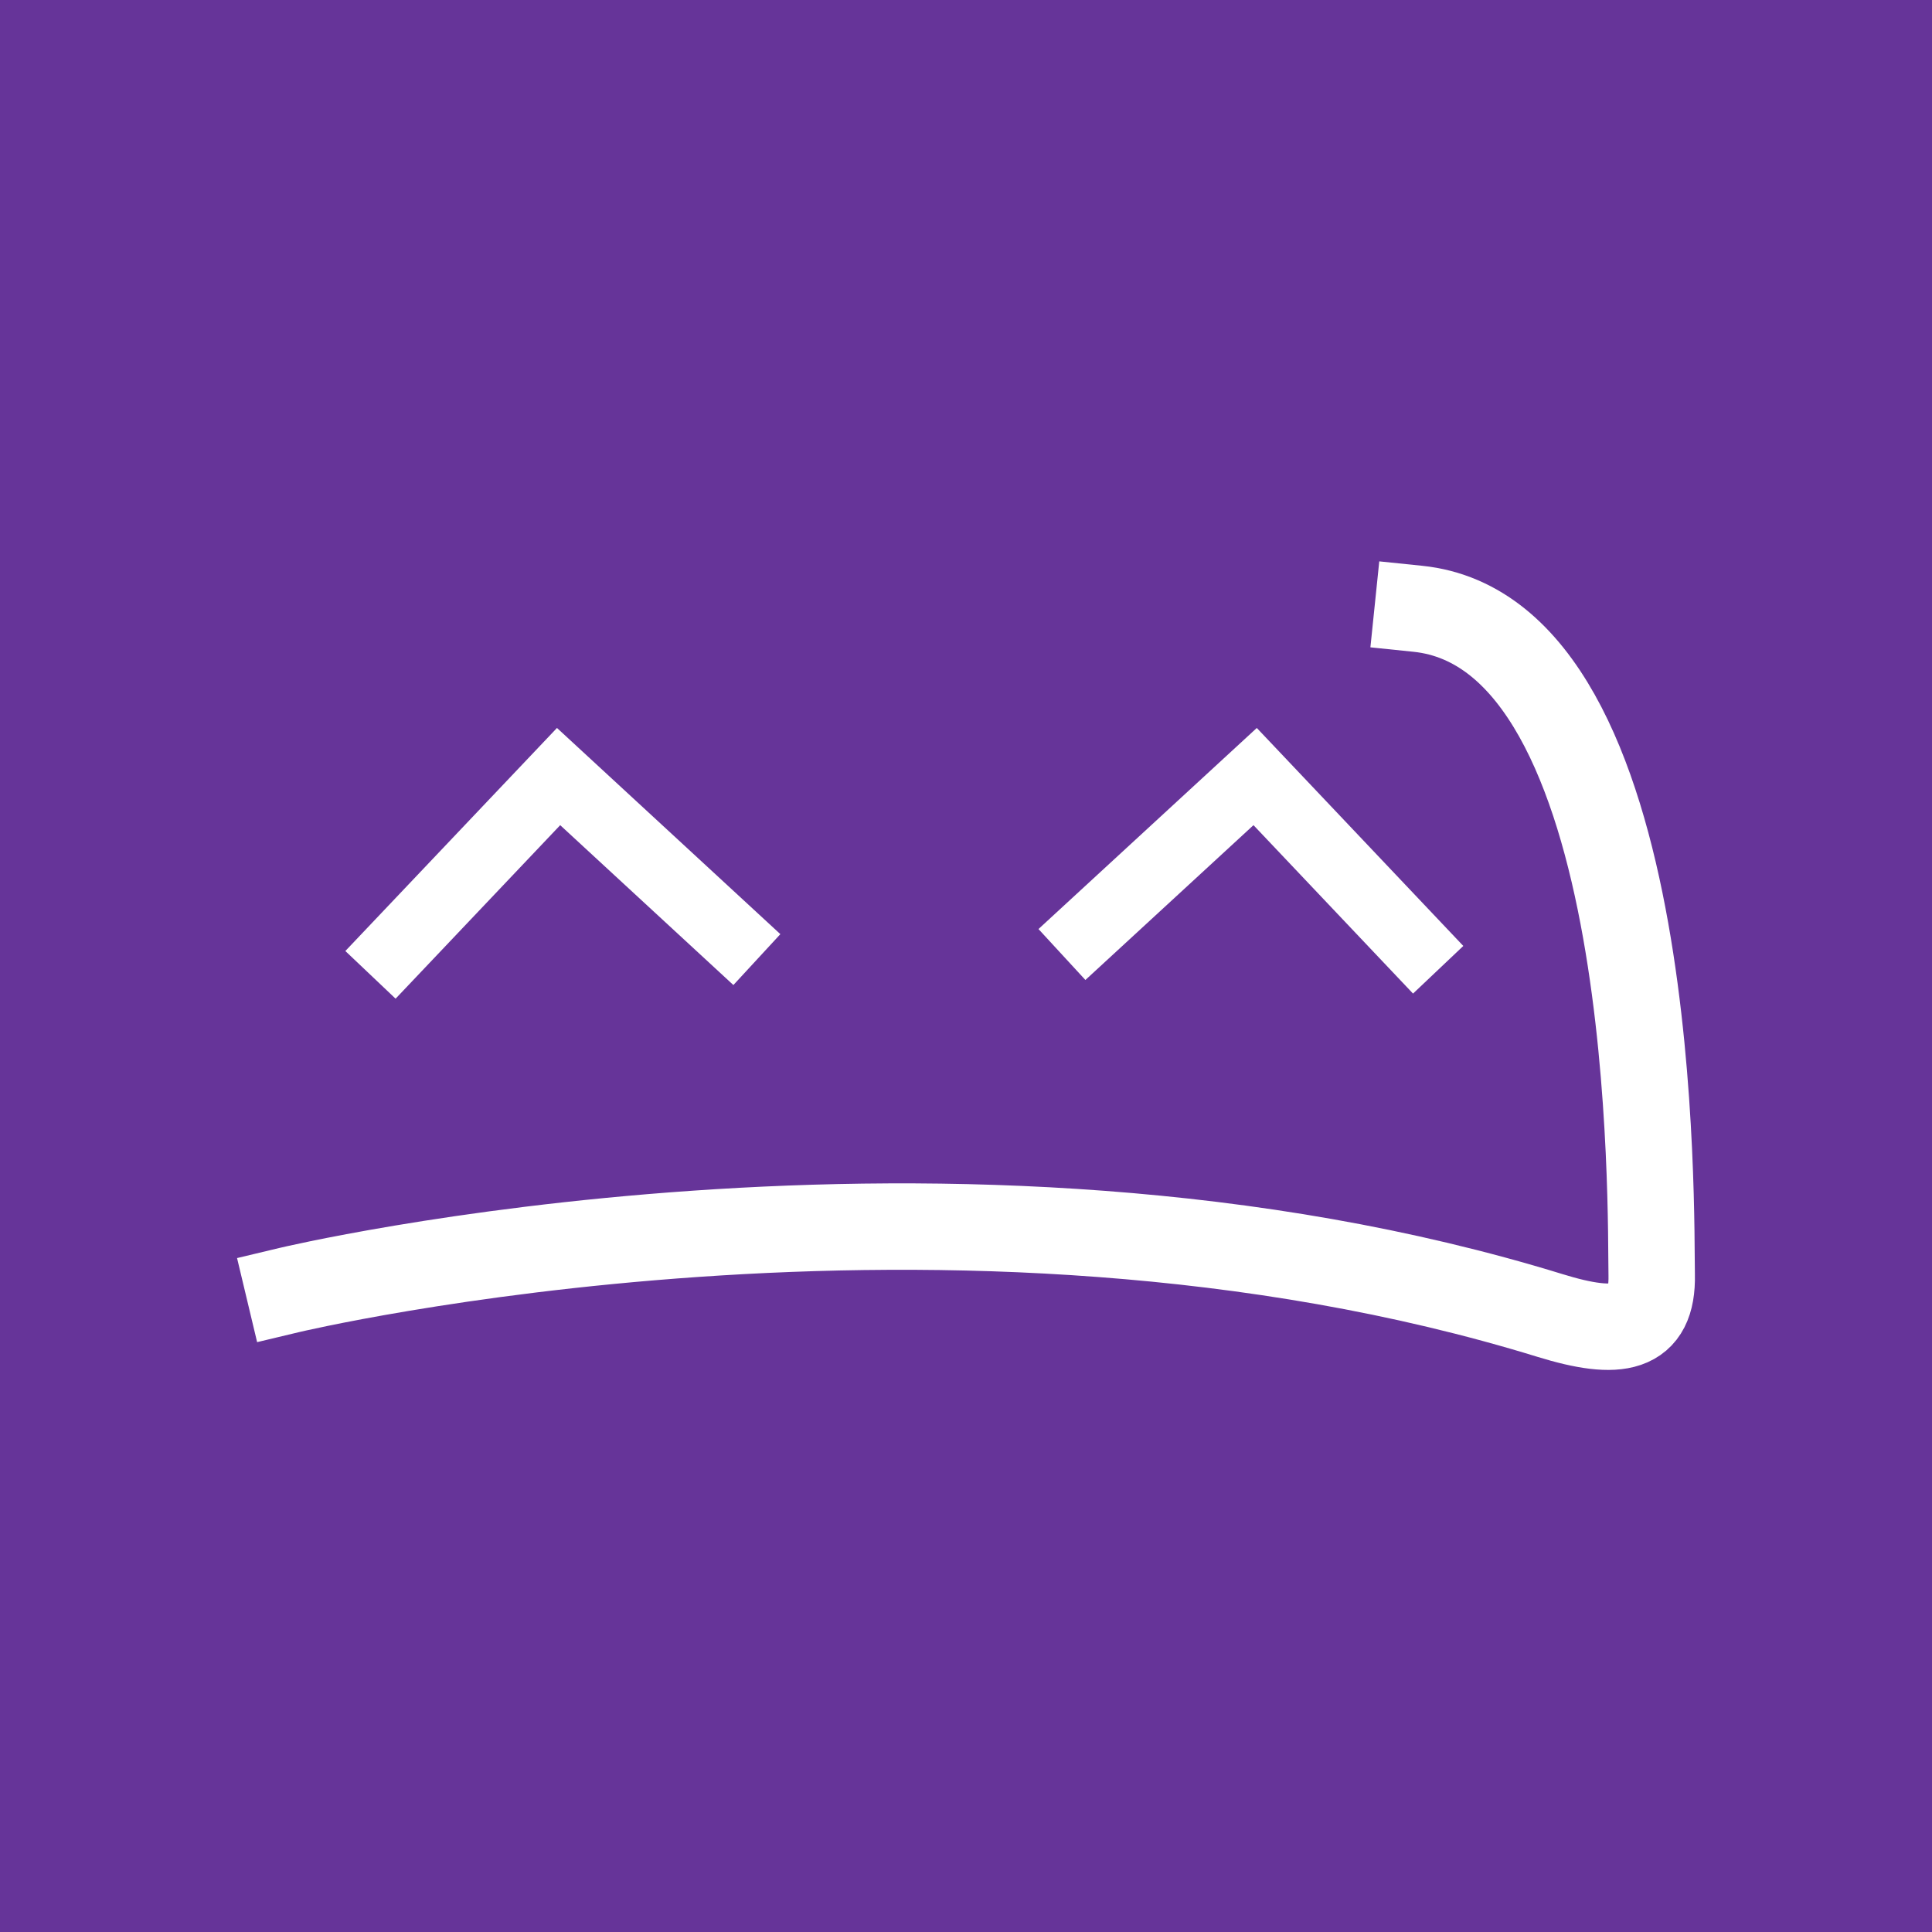
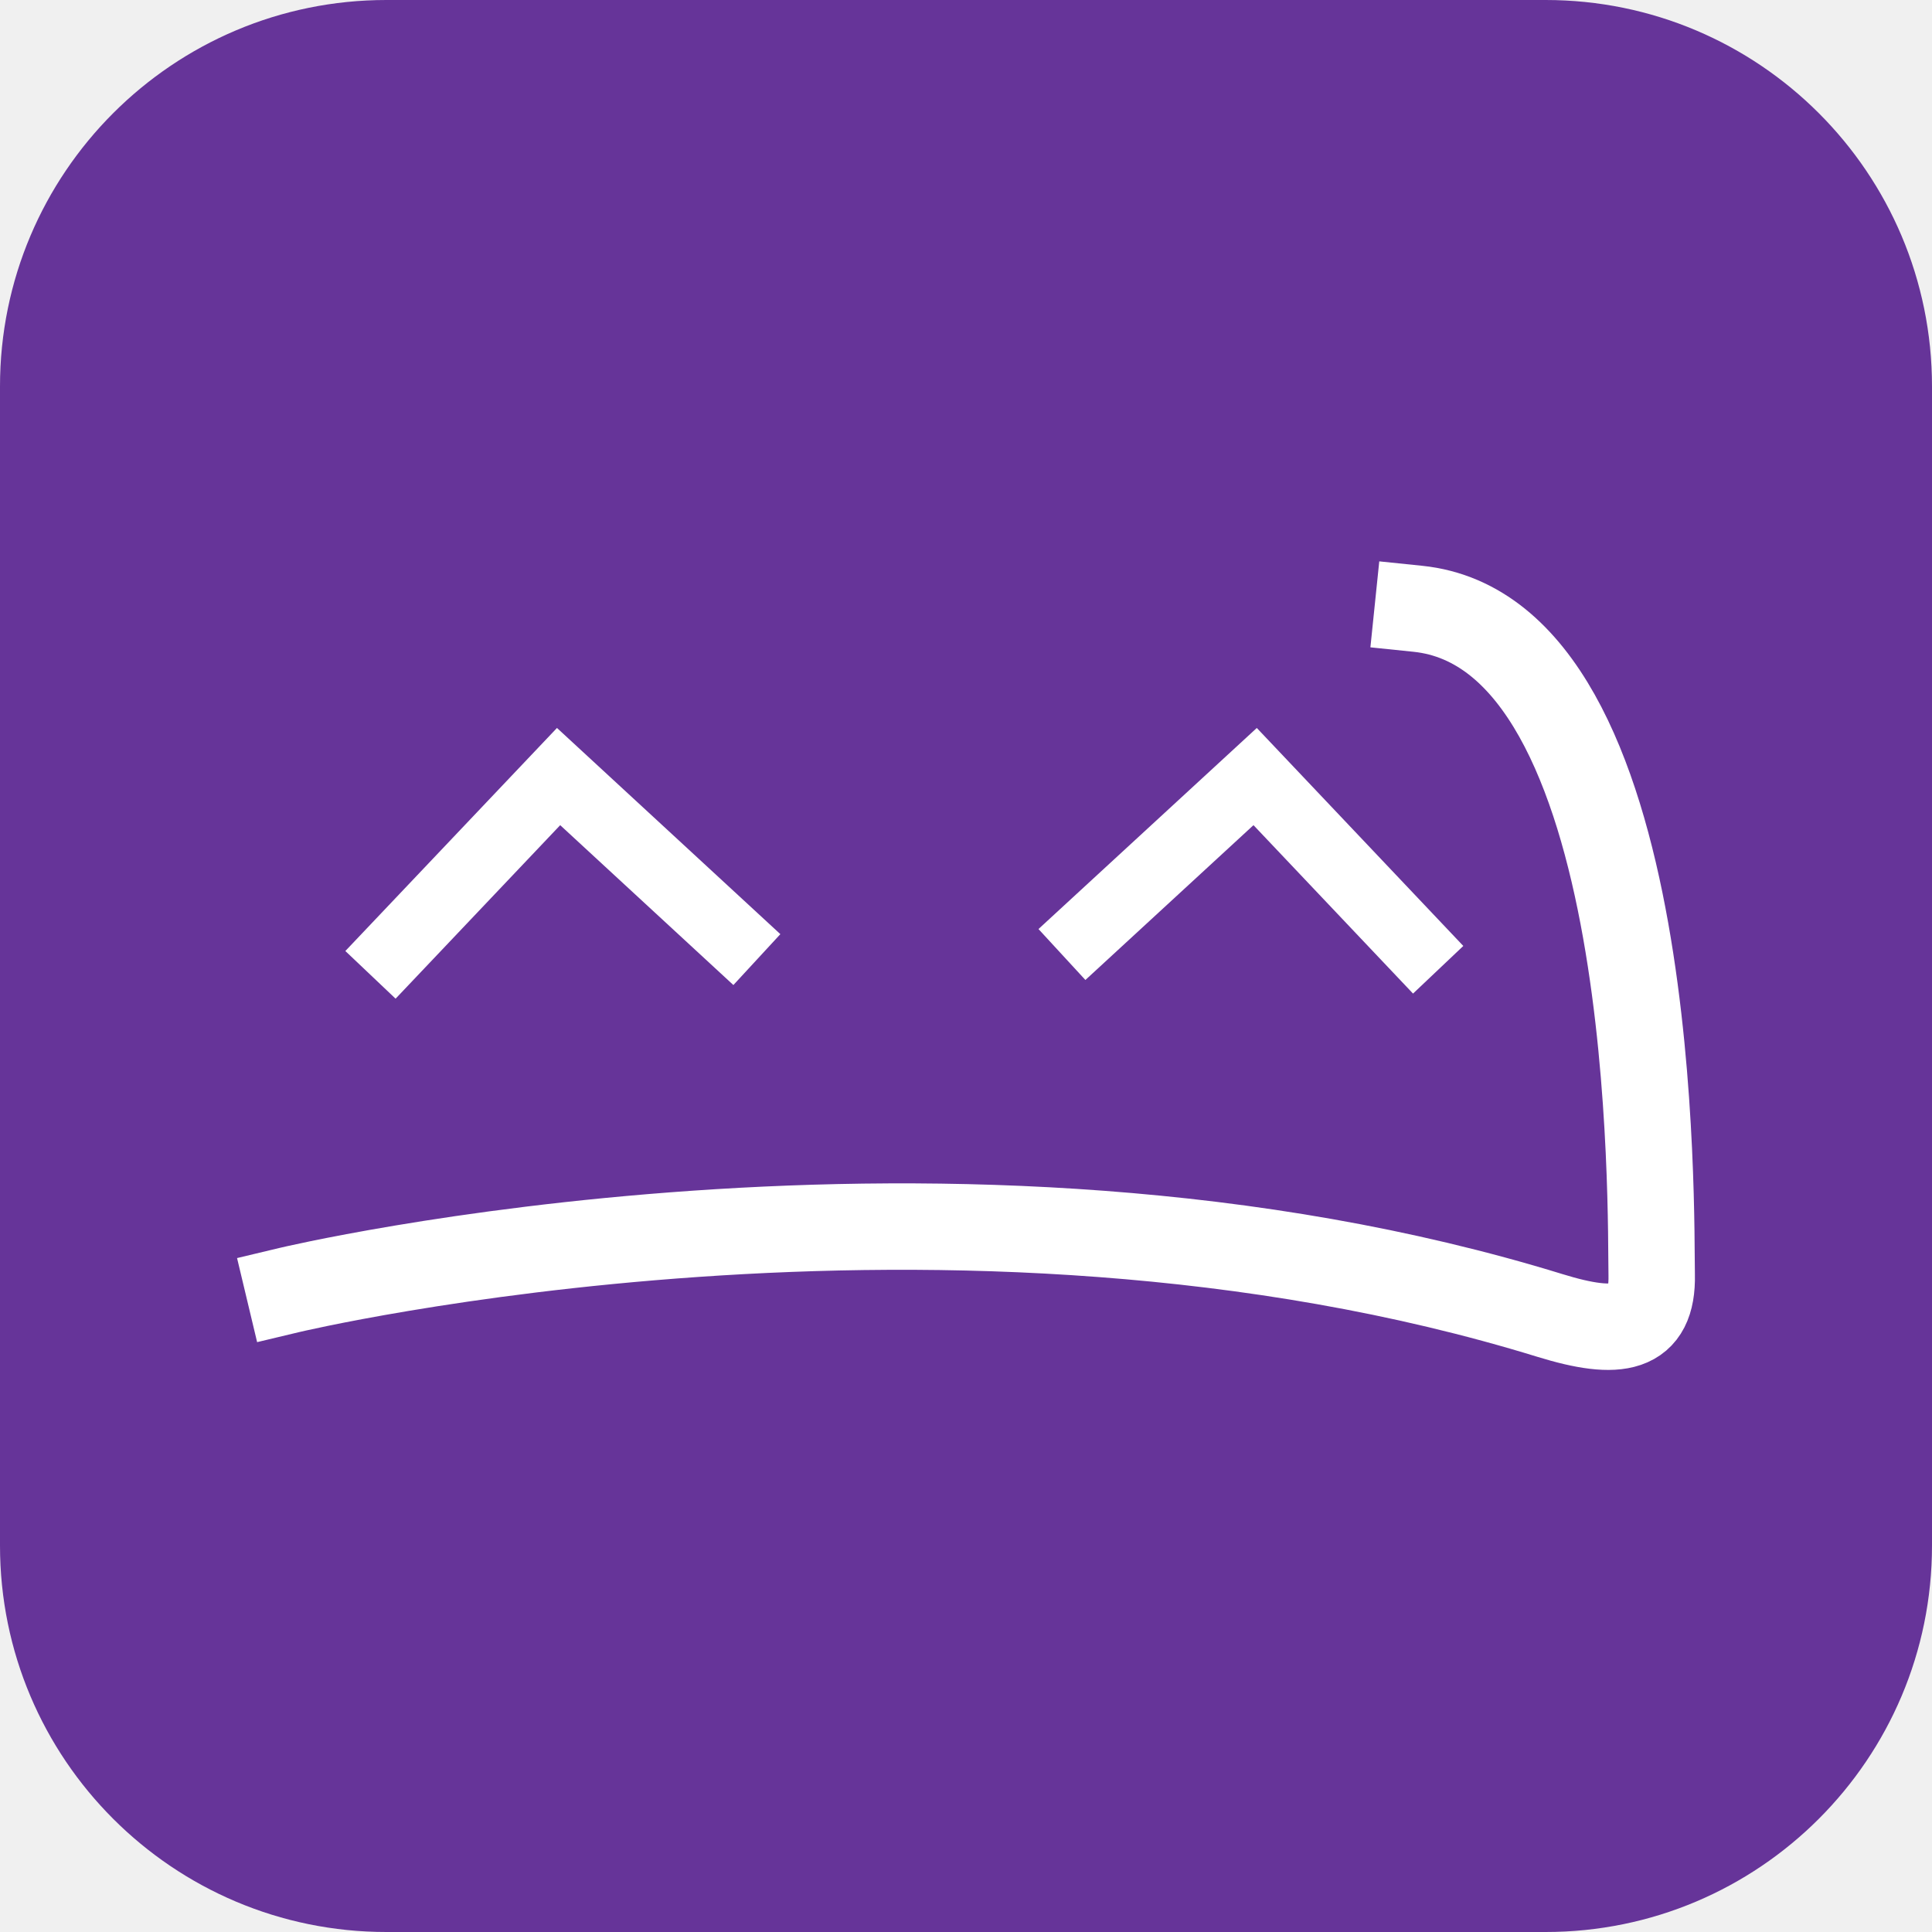
<svg xmlns="http://www.w3.org/2000/svg" fill-rule="evenodd" stroke-miterlimit="10" clip-rule="evenodd" version="1.1" viewBox="0 0 380 380" xml:space="preserve">
-   <rect id="bg" width="380" height="380" fill="#663499" stroke-width="1" />
+   <rect id="bg" width="380" height="380" fill="#663499" stroke-width="1" rx="76" />
  <g id="logo" fill="none" stroke="#fff">
    <path id="left" stroke-width="13.62" d="m72.867 191.74 37-39 39 36" />
    <path id="right" stroke-width="13.62" d="m208.87 187.74 38-35 36 38" />
    <path id="outer" stroke-linecap="square" stroke-width="17" d="m56.867 253.74s130.61-31.182 248 5c13.45 4.146 20.244 2.975 20-8s1.909-126.06-46-131" />
  </g>
</svg>
